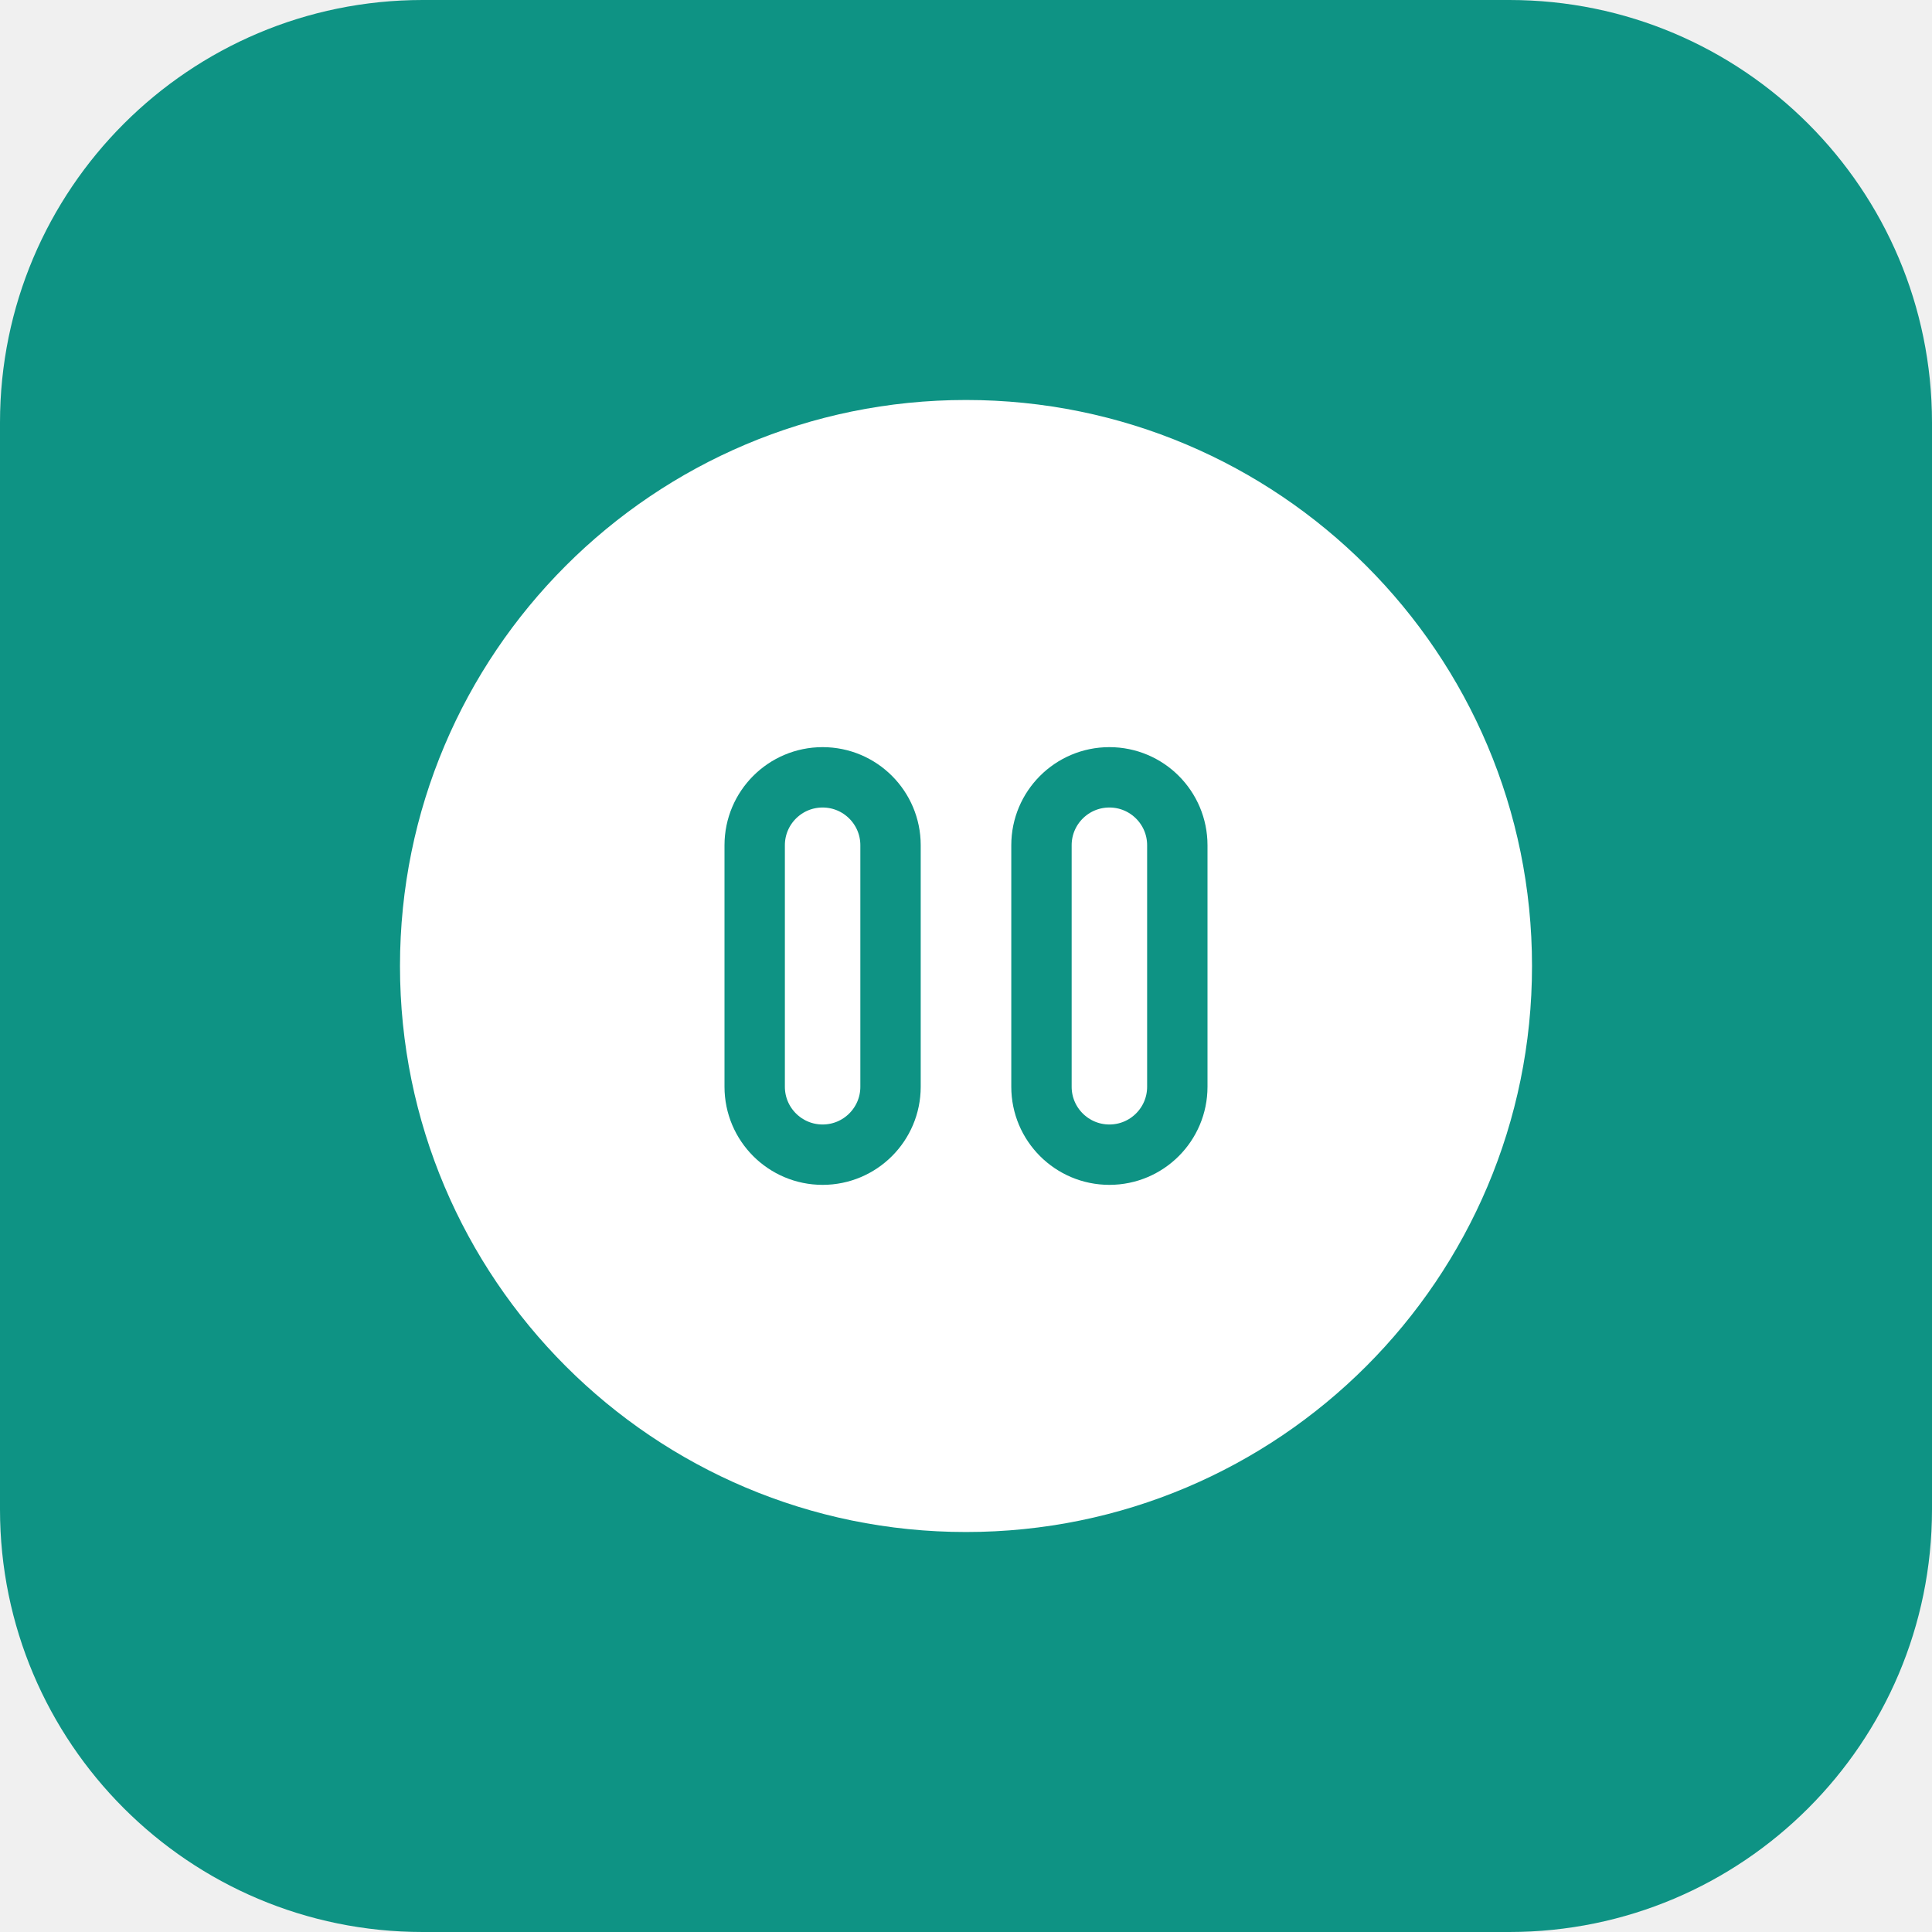
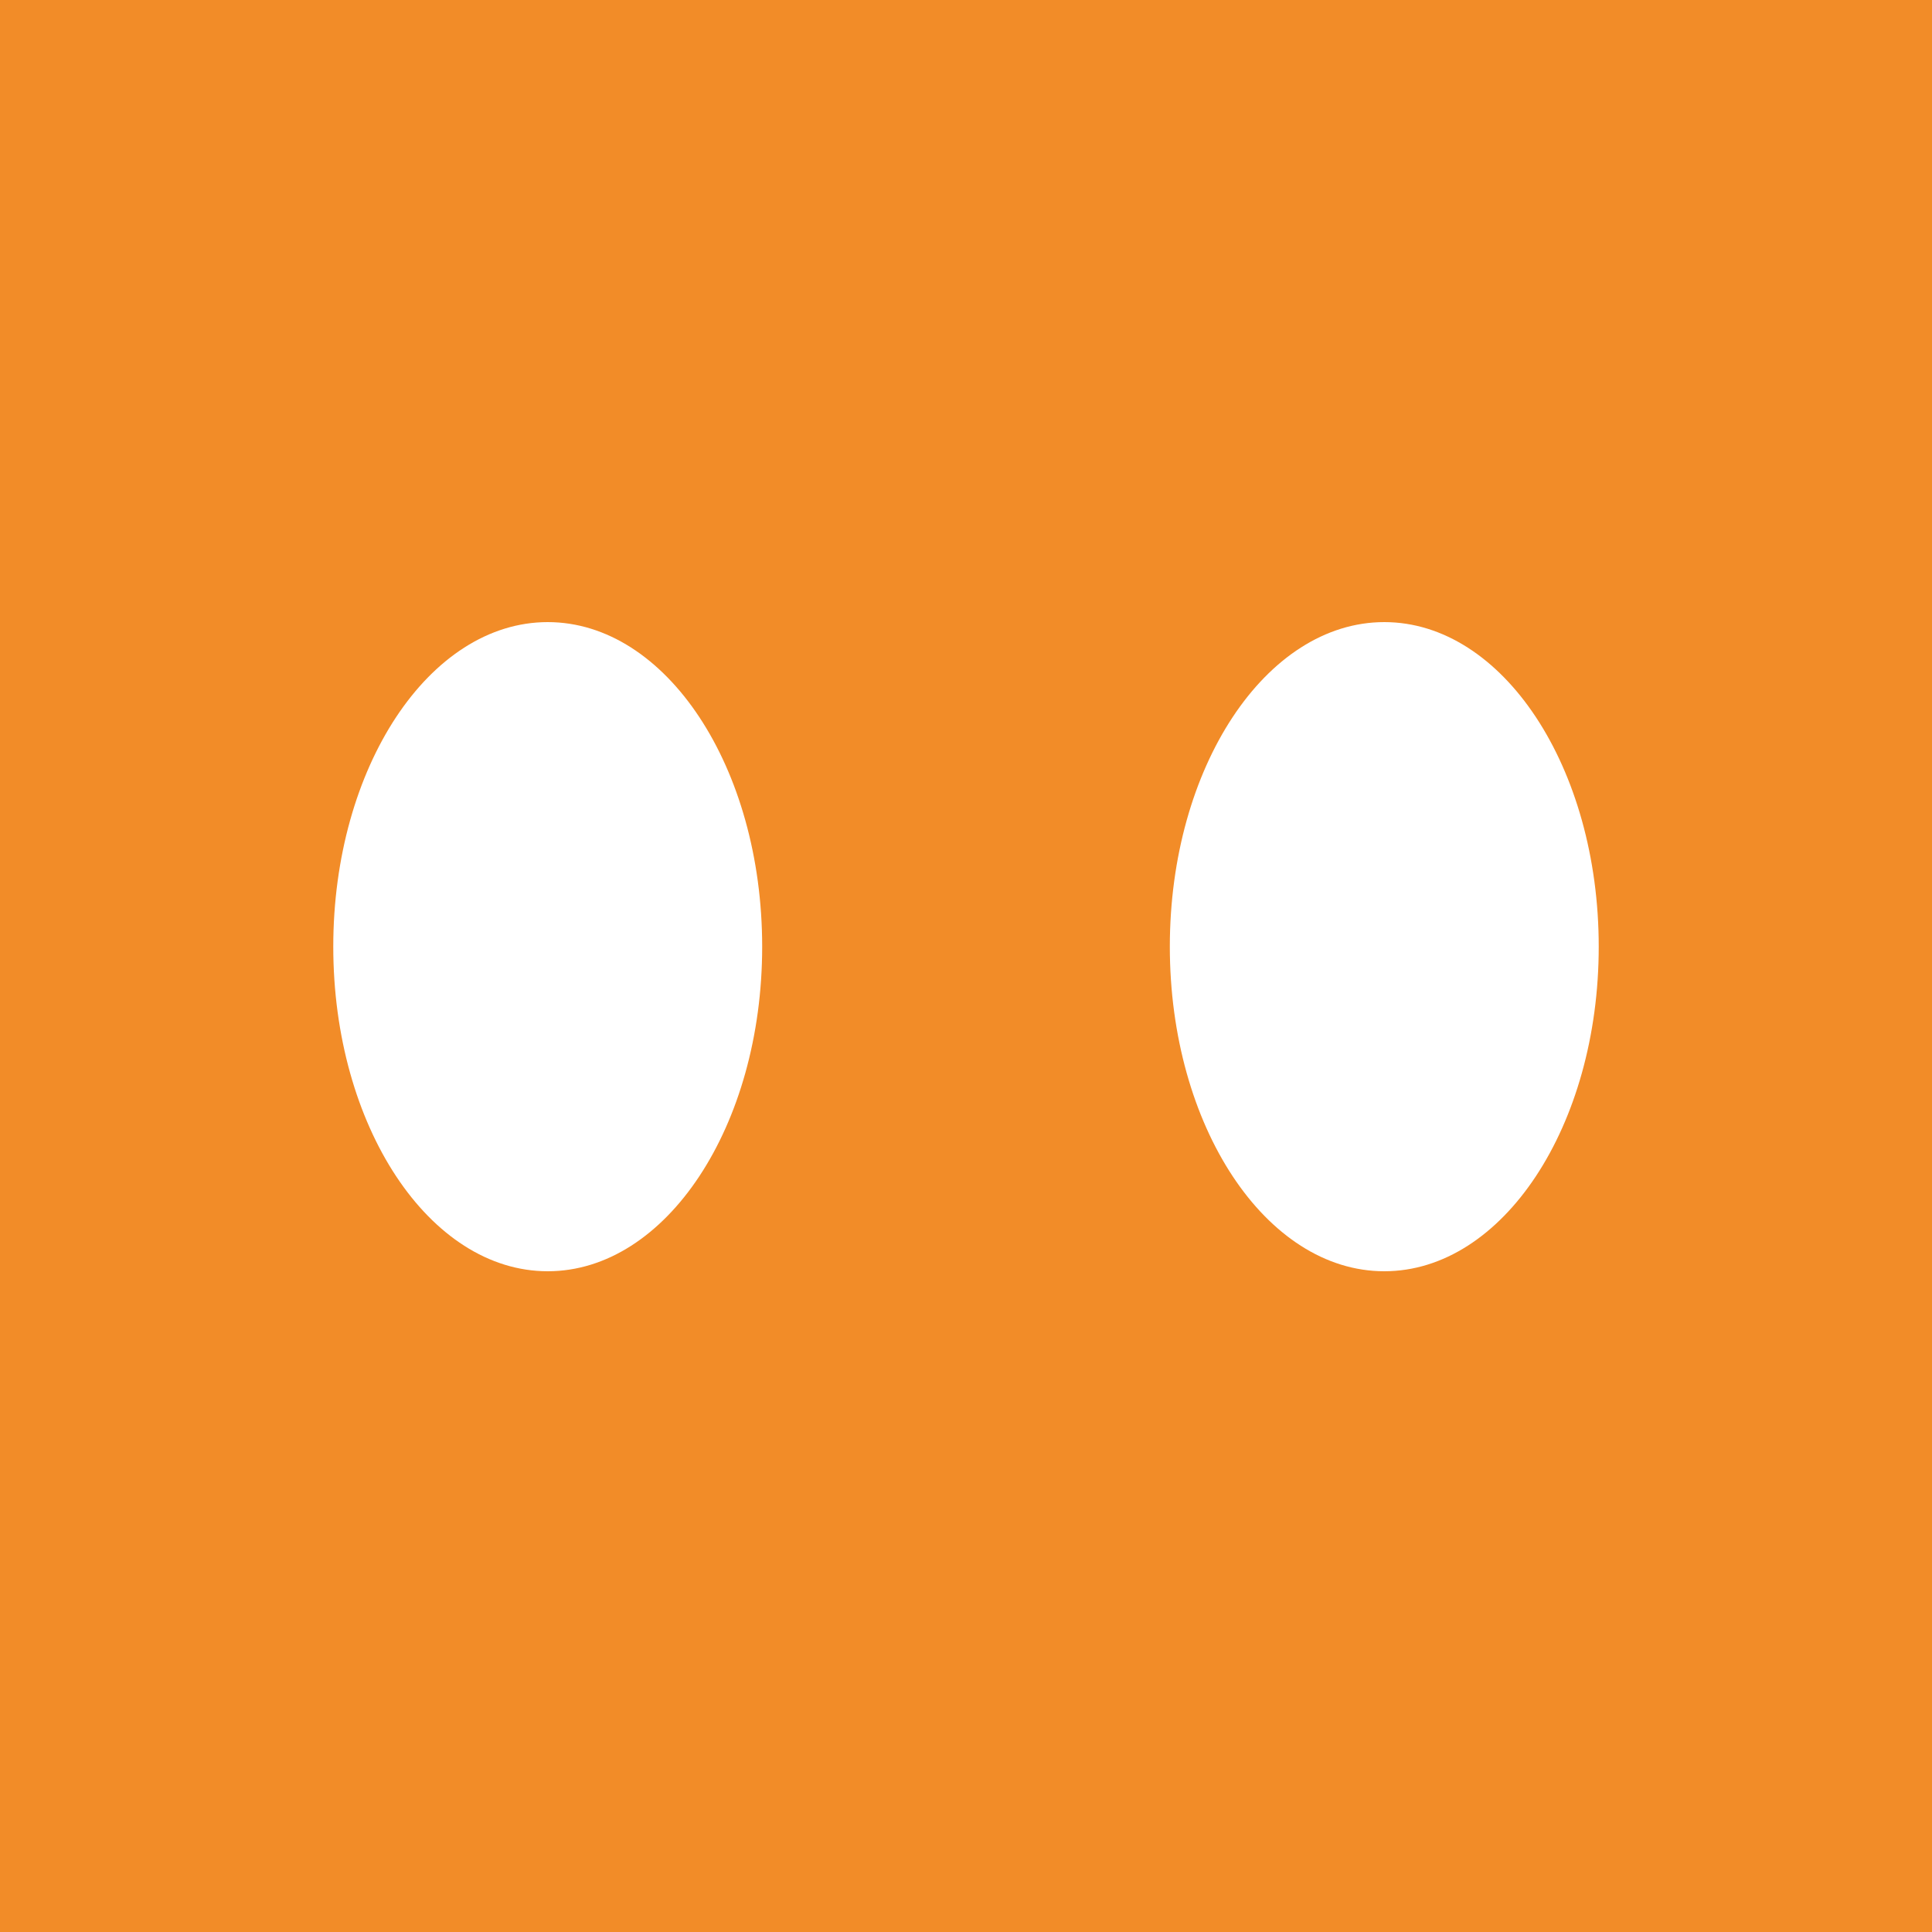
- <svg xmlns="http://www.w3.org/2000/svg" viewBox="0 0 512 512">
-   <rect width="512" height="512" rx="112" fill="#0E9384" />
-   <circle cx="256" cy="256" r="150" fill="#fff" />
-   <rect x="200" y="206" width="36" height="100" rx="18" fill="none" stroke="#0E9384" stroke-width="16" />
-   <rect x="276" y="206" width="36" height="100" rx="18" fill="none" stroke="#0E9384" stroke-width="16" />
+ <svg xmlns="http://www.w3.org/2000/svg" viewBox="0 0 100 100">
+   <rect width="100" height="100" fill="#F28C28" />
+   <ellipse cx="28.35" cy="49" rx="11.1" ry="16.8" fill="#fff" />
+   <ellipse cx="71.65" cy="49" rx="11.1" ry="16.8" fill="#fff" />
</svg>
